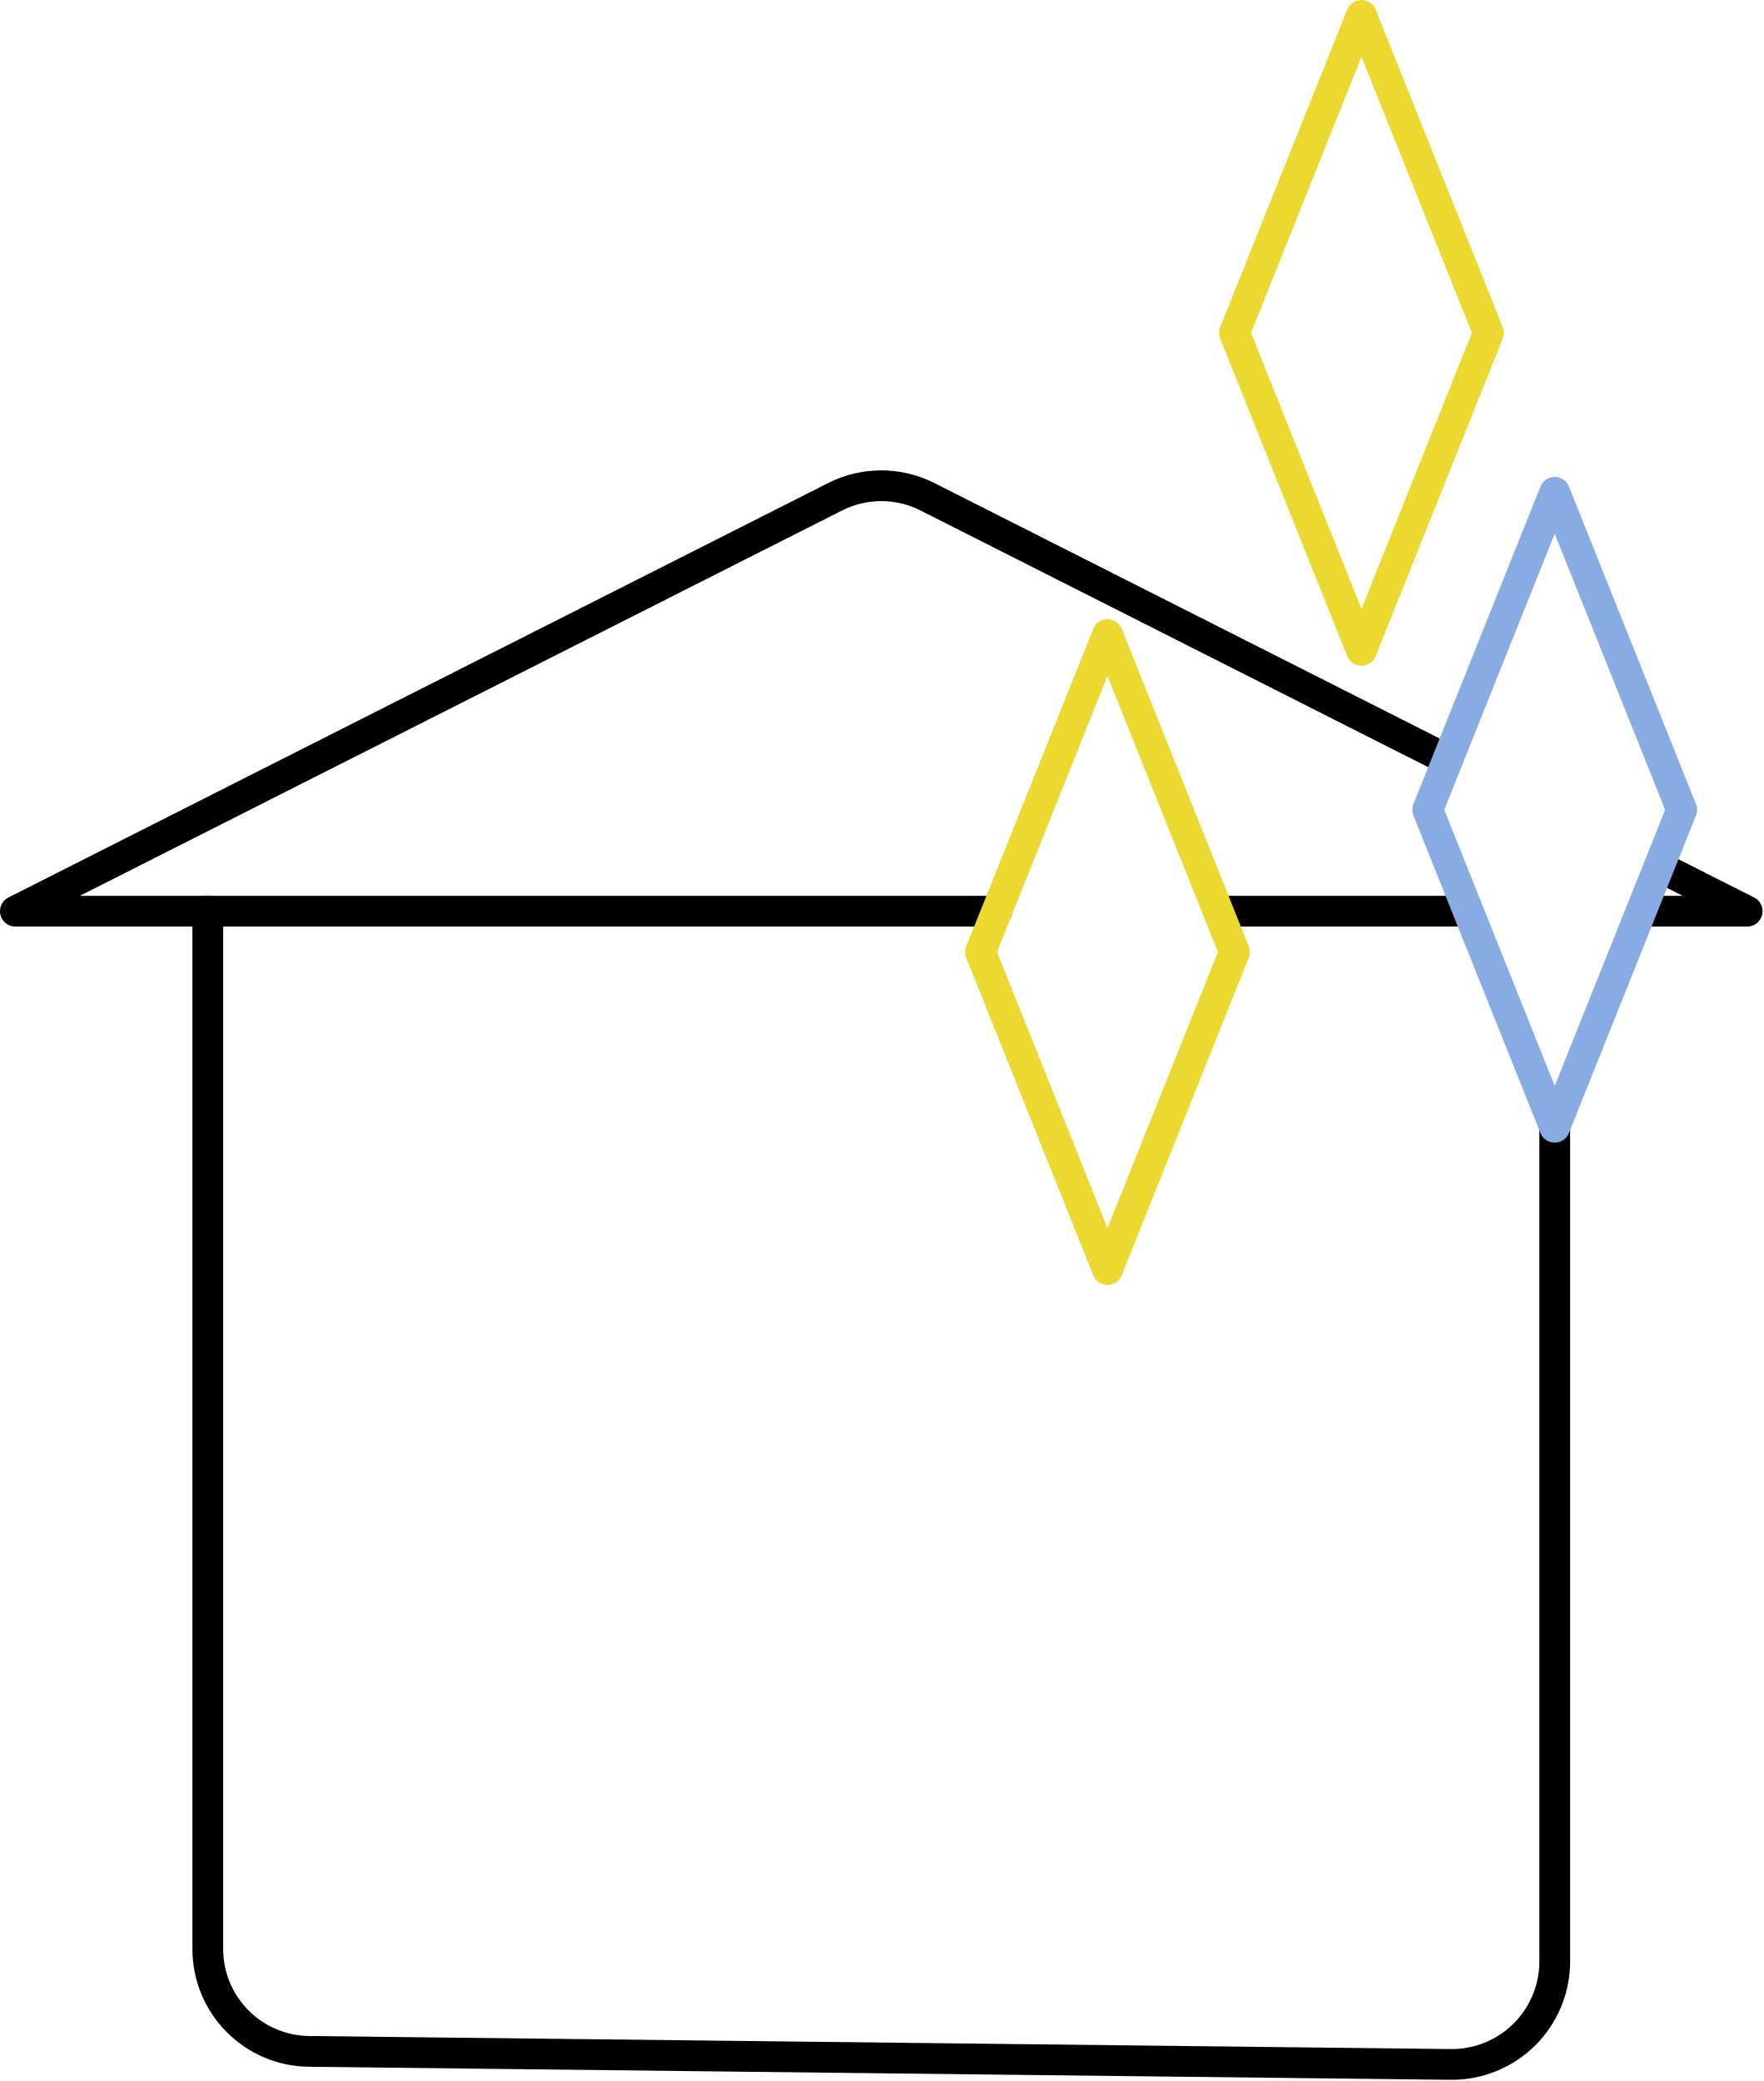
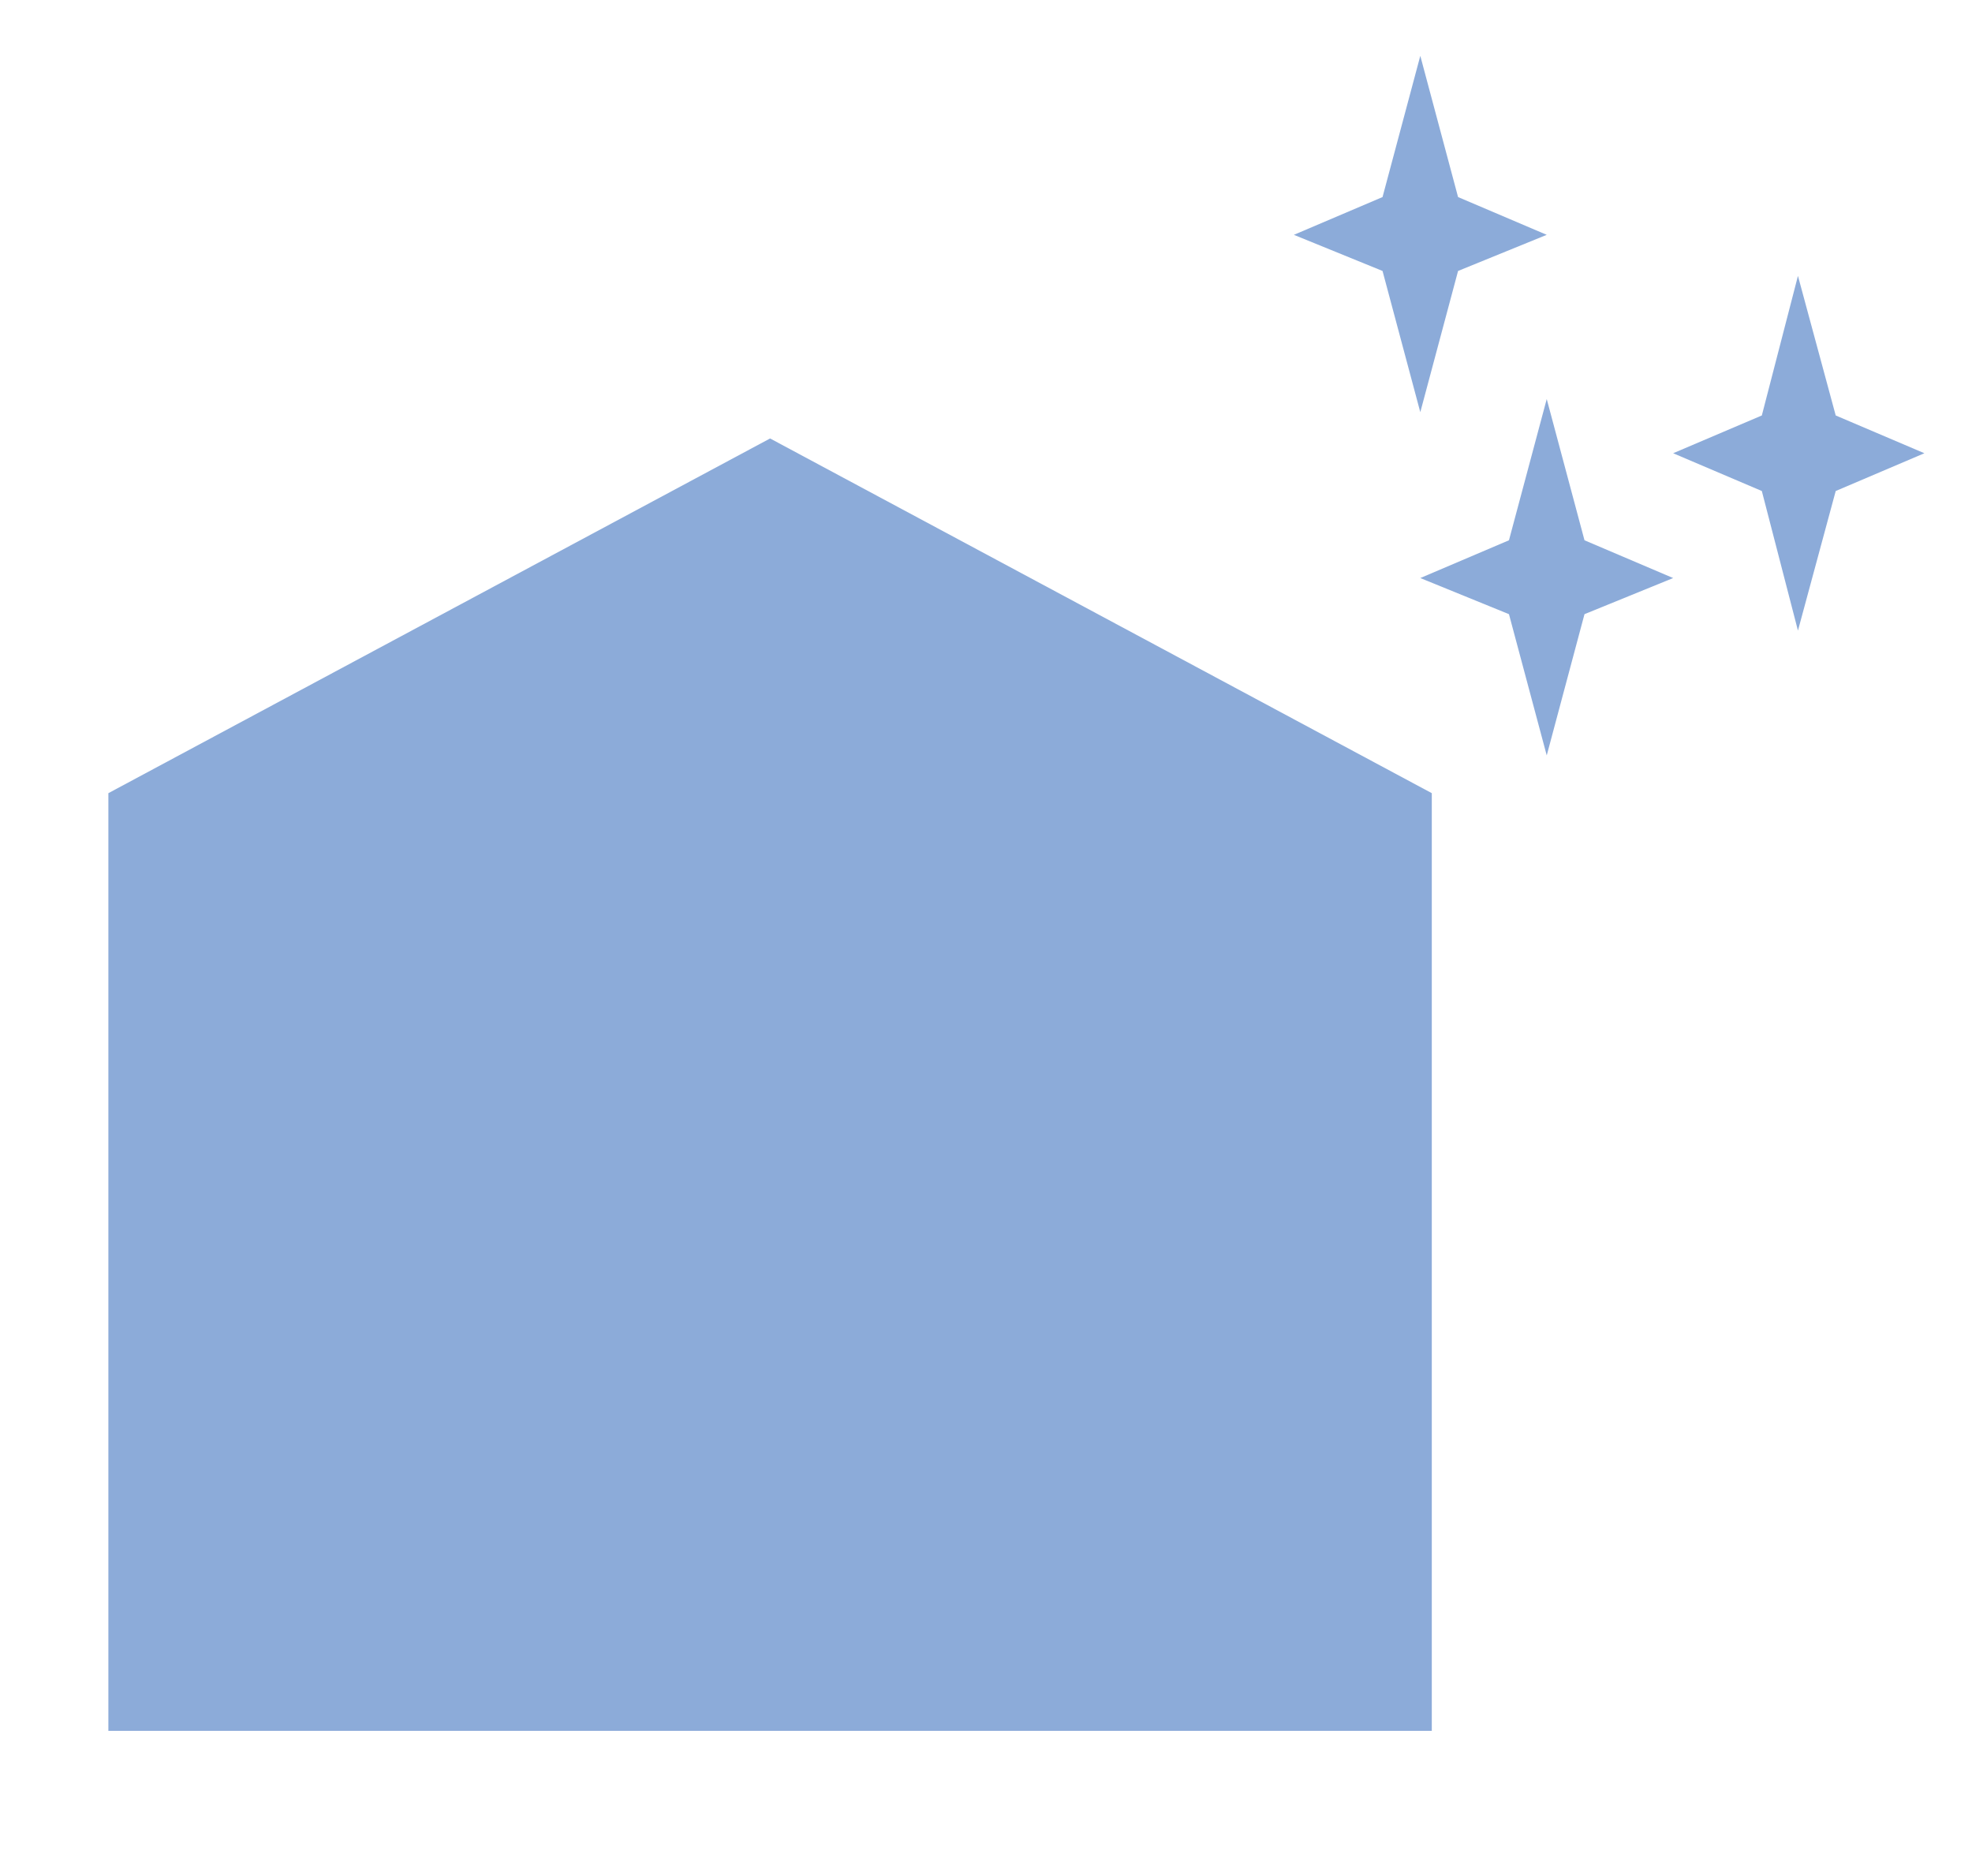
- <svg xmlns="http://www.w3.org/2000/svg" width="100%" height="100%" viewBox="0 0 172 203" version="1.1" xml:space="preserve" style="fill-rule:evenodd;clip-rule:evenodd;stroke-linecap:round;stroke-linejoin:round;stroke-miterlimit:1.5;">
+ <svg xmlns="http://www.w3.org/2000/svg" version="1.1" id="Layer_1" x="0px" y="0px" viewBox="0 0 120.1 114.2" enable-background="new 0 0 120.1 114.2" xml:space="preserve">
  <g>
    <g>
-       <g>
-         <path d="M97.222,88.886l-76.953,0c0,0 0,74.034 0,101.239c0,5.471 4.402,9.924 9.873,9.986c24.291,0.278 86.766,0.992 111.352,1.273c2.683,0.031 5.267,-1.014 7.176,-2.9c1.908,-1.887 2.982,-4.459 2.982,-7.142c0,-24.053 0,-82.48 0,-82.48" style="fill:none;stroke:#000;stroke-width:3px;" />
-         <path d="M142.91,88.886l-23.866,0" style="fill:none;stroke:#000;stroke-width:3px;" />
-         <path d="M161.964,84.61l8.457,4.276l-10.182,0" style="fill:none;stroke:#000;stroke-width:3px;" />
-         <path d="M20.269,88.886l-18.769,0c0,0 62.46,-31.581 79.955,-40.426c2.833,-1.433 6.178,-1.433 9.011,0c13.162,6.655 50.63,25.599 50.63,25.599" style="fill:none;stroke:#000;stroke-width:3px;" />
-       </g>
-       <g>
-         <path d="M108.025,61.906l12.387,30.967l-12.387,30.968l-12.387,-30.968l12.387,-30.967Z" style="fill:none;stroke:#ebd831;stroke-width:3px;" />
-         <path d="M132.799,1.5l12.387,30.967l-12.387,30.968l-12.387,-30.968l12.387,-30.967Z" style="fill:none;stroke:#ebd831;stroke-width:3px;" />
-         <path d="M151.647,48.028l12.387,30.968l-12.387,30.967l-12.387,-30.967l12.387,-30.968Z" style="fill:none;stroke:#89abe3;stroke-width:3px;" />
-       </g>
+       <polygon fill="#8CABD9" points="87.2,105.4 6.6,105.4 6.6,48.3 46.9,26.7 87.2,48.3   " />
    </g>
+     <polygon fill="#8CABD9" points="94.2,46 91.9,37.4 86.5,35.2 91.9,32.9 94.2,24.3 96.5,32.9 101.9,35.2 96.5,37.4  " />
+     <polygon fill="#8CABD9" points="109.5,38.4 107.3,29.9 101.9,27.6 107.3,25.3 109.5,16.8 111.8,25.3 117.2,27.6 111.8,29.9  " />
+     <polygon fill="#8CABD9" points="86.5,25.1 84.2,16.5 78.8,14.3 84.2,12 86.5,3.4 88.8,12 94.2,14.3 88.8,16.5  " />
  </g>
</svg>
